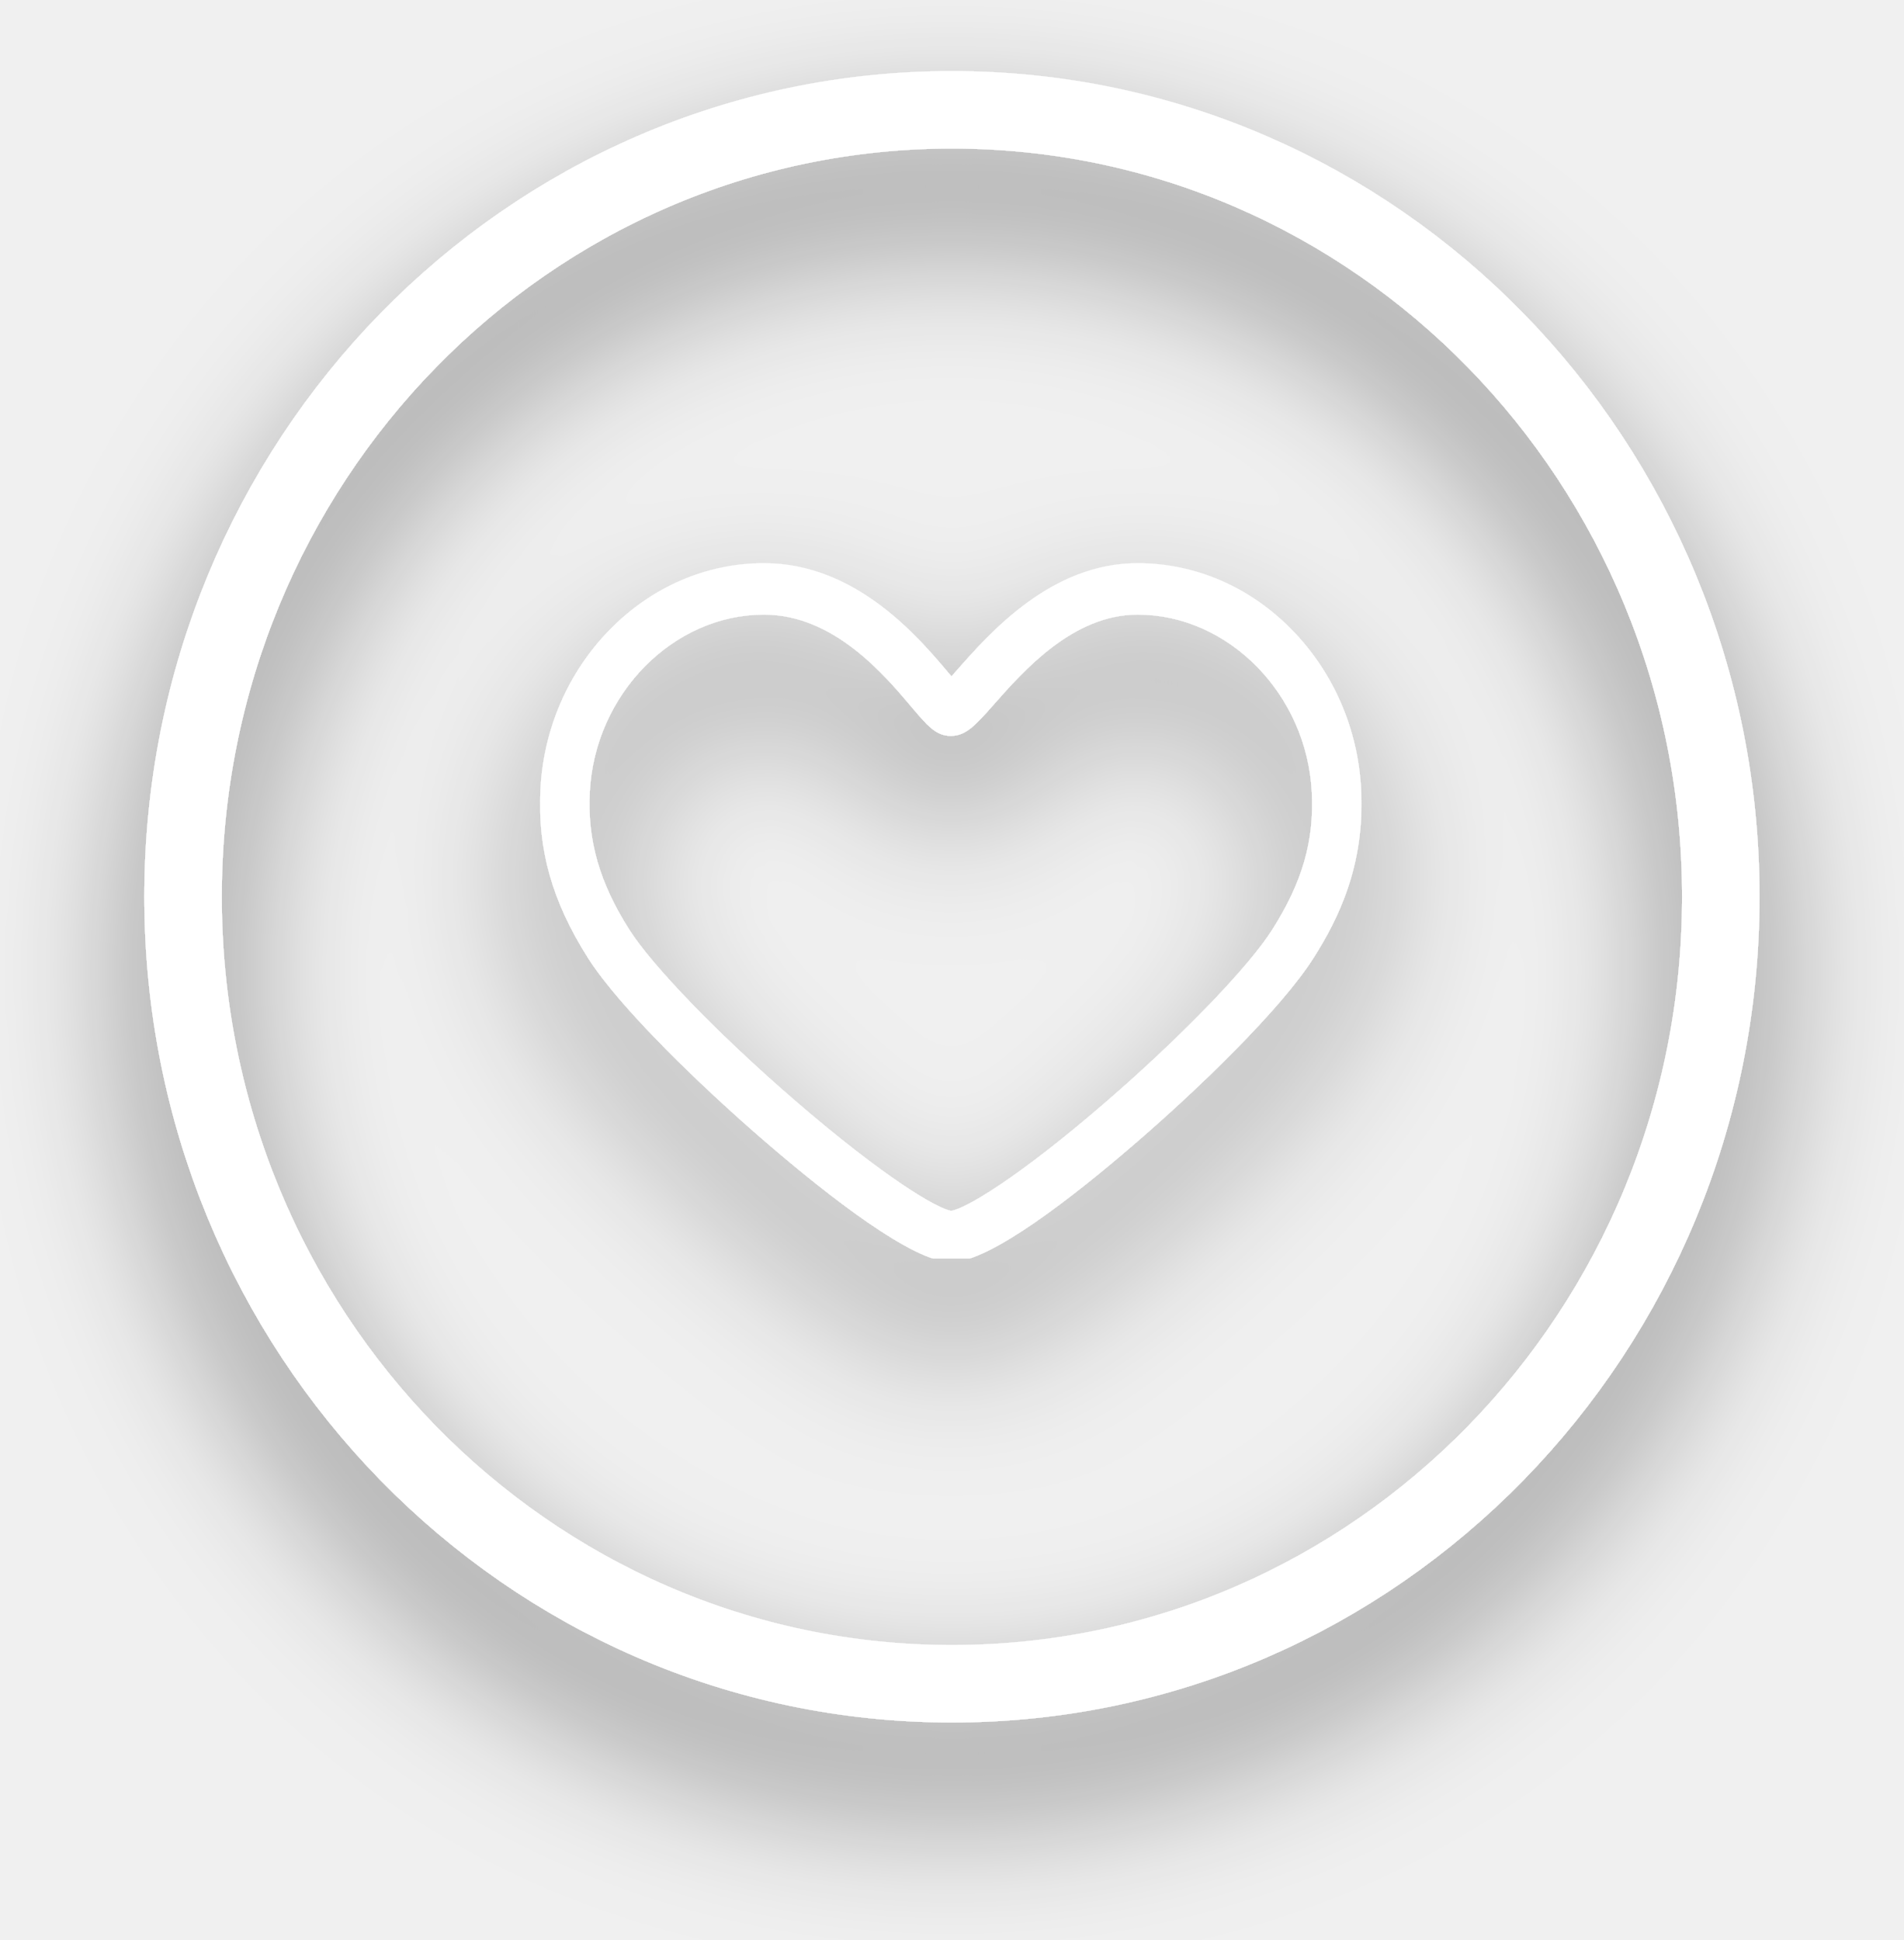
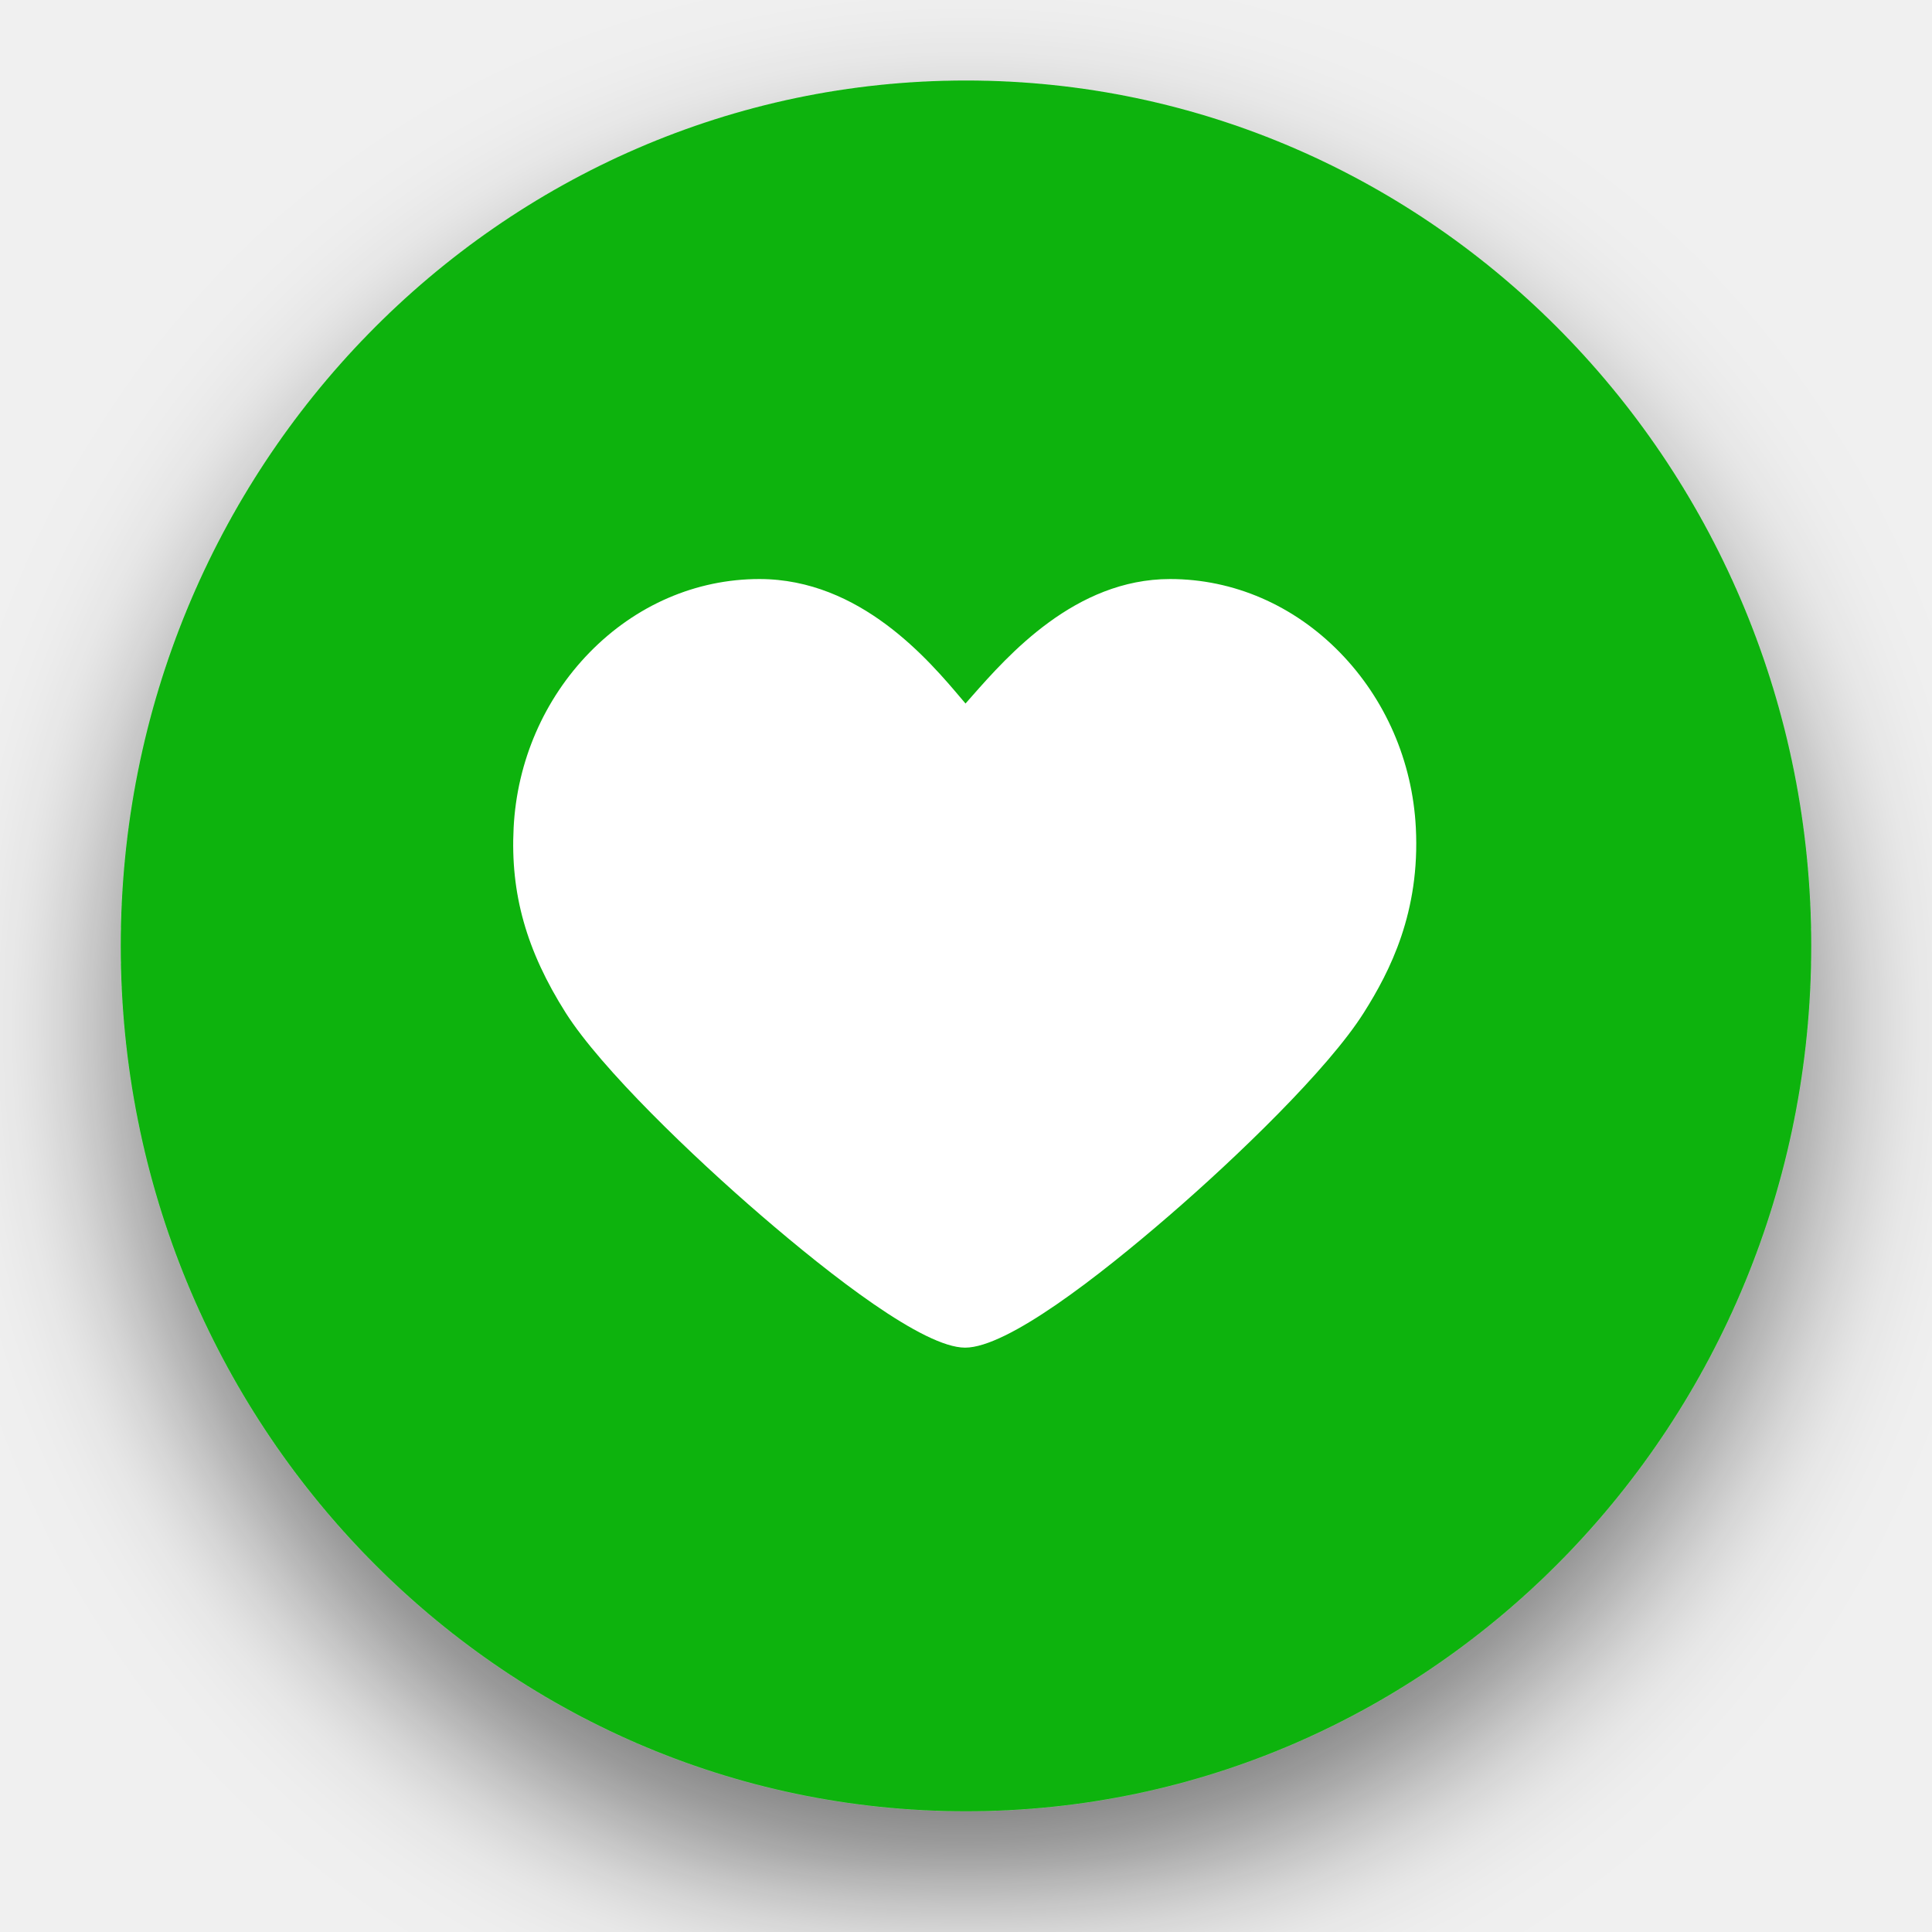
- <svg xmlns="http://www.w3.org/2000/svg" xmlns:xlink="http://www.w3.org/1999/xlink" width="52px" height="53px" viewBox="0 0 52 53" version="1.1">
+ <svg xmlns="http://www.w3.org/2000/svg" xmlns:xlink="http://www.w3.org/1999/xlink" width="48px" height="48px" viewBox="0 0 48 48" version="1.1">
  <defs>
-     <filter x="-50%" y="-50%" width="200%" height="200%" filterUnits="objectBoundingBox" id="filter-1">
+     <rect id="path-1" x="0" y="0" width="320" height="64" />
+     <filter x="-50%" y="-50%" width="200%" height="200%" filterUnits="objectBoundingBox" id="filter-2">
+       <feOffset dx="0" dy="0.5" in="SourceAlpha" result="shadowOffsetOuter1" />
+       <feComposite in="shadowOffsetOuter1" in2="SourceAlpha" operator="out" result="shadowOffsetOuter1" />
+       <feColorMatrix values="0 0 0 0 0   0 0 0 0 0   0 0 0 0 0  0 0 0 0.3 0" type="matrix" in="shadowOffsetOuter1" />
+     </filter>
+     <path d="M1.25,0 L21.25,0 C21.94,0 22.5,0.58 22.5,1.295 L22.5,8.205 C22.5,8.92 21.94,9.501 21.25,9.501 L1.25,9.501 C0.56,9.501 0,8.92 0,8.205 L0,1.295 C0,0.58 0.56,0 1.25,0 L1.25,0 Z" id="path-3" />
+     <mask id="mask-4" maskContentUnits="userSpaceOnUse" maskUnits="objectBoundingBox" x="0" y="0" width="22.5" height="9.501" fill="white">
+       <use xlink:href="#path-3" />
+     </mask>
+     <path d="M33.548,2.75 C33.548,4.269 32.306,5.5 30.774,5.5 C29.242,5.5 28,4.269 28,2.75 C28,1.231 29.242,0 30.774,0 C32.306,0 33.548,1.231 33.548,2.75 Z" id="path-5" />
+     <mask id="mask-6" maskContentUnits="userSpaceOnUse" maskUnits="objectBoundingBox" x="0" y="0" width="5.548" height="5.5" fill="white">
+       <use xlink:href="#path-5" />
+     </mask>
+     <rect id="path-7" x="0" y="0" width="320" height="44" />
+     <filter x="-50%" y="-50%" width="200%" height="200%" filterUnits="objectBoundingBox" id="filter-8">
+       <feOffset dx="0" dy="-0.5" in="SourceAlpha" result="shadowOffsetOuter1" />
+       <feComposite in="shadowOffsetOuter1" in2="SourceAlpha" operator="out" result="shadowOffsetOuter1" />
+       <feColorMatrix values="0 0 0 0 0   0 0 0 0 0   0 0 0 0 0  0 0 0 0.3 0" type="matrix" in="shadowOffsetOuter1" />
+     </filter>
+     <path d="M263.5,8 L282.5,8 L282.5,27 L263.5,27 L263.5,8 Z M269,3.5 L270,3.5 L270,7 L269,7 L269,3.5 Z M269,2.5 L288,2.5 L288,3.5 L269,3.5 L269,2.5 Z M287,3.5 L288,3.5 L288,21.5 L287,21.5 L287,3.5 Z M283.5,20.5 L287,20.5 L287,21.5 L283.5,21.5 L283.5,20.5 Z" id="path-9" />
+     <mask id="mask-10" maskContentUnits="userSpaceOnUse" maskUnits="objectBoundingBox" x="0" y="0" width="24.5" height="24.5" fill="white">
+       <use xlink:href="#path-9" />
+     </mask>
+     <filter x="-50%" y="-50%" width="200%" height="200%" filterUnits="objectBoundingBox" id="filter-11">
      <feOffset dx="0" dy="2" in="SourceAlpha" result="shadowOffsetOuter1" />
      <feGaussianBlur stdDeviation="2" in="shadowOffsetOuter1" result="shadowBlurOuter1" />
      <feColorMatrix values="0 0 0 0 0   0 0 0 0 0   0 0 0 0 0  0 0 0 0.5 0" type="matrix" in="shadowBlurOuter1" result="shadowMatrixOuter1" />
      <feMerge>
        <feMergeNode in="shadowMatrixOuter1" />
        <feMergeNode in="SourceGraphic" />
      </feMerge>
    </filter>
-     <polyline id="path-2" points="9.75 12.286 32.187 12.286 32.187 31.382 9.75 31.382" />
+     <polyline id="path-12" points="9.75 12.286 32.187 12.286 32.187 31.386 9.75 31.386" />
  </defs>
-   <g id="Perfil---Mobile-(iPhone-4)" stroke="none" stroke-width="1" fill="none" fill-rule="evenodd">
-     <g id="Perfil---Scroll-Busca" transform="translate(-243, -335)">
+   <g id="zz" stroke="none" stroke-width="1" fill="none" fill-rule="evenodd">
+     <g id="Resultado---Perfil-Copy" transform="translate(-245, -336)">
+       <g id="iPhone-4-Safari">
+         <g id="Top-Bar">
+           <g id="background-#F8F8F8">
+             <use fill="black" fill-opacity="1" filter="url(#filter-2)" xlink:href="#path-1" />
+             <use fill-opacity="0.86" fill="#F8F8F8" fill-rule="evenodd" xlink:href="#path-1" />
+           </g>
+           <g id="Search" transform="translate(9.5, 24.5)">
+             <rect id="background" fill-opacity="0.62" fill="#E6E7E8" x="0" y="0" width="301" height="29" rx="5.5" />
+             <path d="M285.995,8.491 C282.408,8.493 279.5,11.403 279.5,14.991 C279.5,18.581 282.41,21.491 286,21.491 C289.414,21.491 292.214,18.843 292.479,15.496 C292.103,15.496 291.497,15.489 290.973,15.489 C290.708,18.002 288.582,19.991 286,19.991 C283.238,19.991 281,17.753 281,14.991 C281,12.231 283.236,9.993 285.995,9.991 L285.995,12.504 L291.195,9.502 L285.995,6.5 L285.995,8.491 Z" id="refresh" fill="#000000" />
+             <text id="www.magnetoelenco.co" font-family="HelveticaNeue, Helvetica Neue" font-size="17" font-weight="normal" letter-spacing="0.1" fill="#000000">
+               <tspan x="40.058" y="19.238">www.magnetoelenco.com.br</tspan>
+             </text>
+           </g>
+           <g id="Status-Bar" transform="translate(6, 0.5)">
+             <g id="Battery" transform="translate(242, 3)">
+               <g id="Icon" transform="translate(42, 2)">
+                 <path d="M23.5,6.5 C24.052,6.5 24.5,5.977 24.5,5.333 L24.5,4.167 C24.5,3.523 24.052,3 23.5,3 L23,3 L23,6.5 L23.5,6.5 Z" id="Shape" fill="#000000" />
+                 <use id="Shape" stroke="#000000" mask="url(#mask-4)" xlink:href="#path-3" />
+                 <rect id="Rectangle-15" fill="#000000" x="1" y="1" width="20.5" height="7.5" rx="0.5" />
+               </g>
+               <text id="100%" font-family="HelveticaNeue, Helvetica Neue" font-size="12" font-weight="normal" letter-spacing="-1.043" fill="#000000">
+                 <tspan x="7.527" y="11">1</tspan>
+                 <tspan x="13.156" y="11">00%</tspan>
+               </text>
+             </g>
+             <g id="Bluetooth" transform="translate(236, 3)" fill="#000000" opacity="0.45">
+               <path d="M5.662,7.252 L8.485,4.489 L4.273,0.5 L4.173,0.5 L4.173,6.048 L1.314,3.123 L0.5,3.953 L3.939,7.252 L0.5,10.552 L1.314,11.381 L4.173,8.455 L4.173,14.003 L4.355,14.003 L8.525,10.004 L5.662,7.252 L5.662,7.252 Z M7.107,4.489 L5.205,6.356 L5.205,2.817 L7.107,4.489 L7.107,4.489 Z M5.205,11.771 L5.205,8.082 L7.024,10.015 L5.205,11.771 L5.205,11.771 Z" id="Icon" />
+             </g>
+             <g id="Time" transform="translate(138, 0)" fill="#000000" font-weight="400">
+               <text id="10" font-family="HelveticaNeue-Medium, Helvetica Neue" font-size="12" letter-spacing="-1.5">
+                 <tspan x="0.5" y="14">1</tspan>
+                 <tspan x="5.672" y="14">0</tspan>
+               </text>
+               <text id="10" font-family="HelveticaNeue-Medium, Helvetica Neue" font-size="12" letter-spacing="-1.5">
+                 <tspan x="16.5" y="14">1</tspan>
+                 <tspan x="21.672" y="14">0</tspan>
+               </text>
+               <text id=":" font-family="AvenirNext-Medium, Avenir Next" font-size="11.636" letter-spacing="1">
+                 <tspan x="12.75" y="12.5">:</tspan>
+               </text>
+             </g>
+             <g id="Carrier" transform="translate(0, 2.5)">
+               <path d="M81.741,8.509 C82.498,8.509 83.191,8.829 83.729,9.289 L81.741,11.555 L79.756,9.287 C80.294,8.828 80.986,8.509 81.741,8.509 Z M81.82,4.023 C79.94,4.023 78.226,4.736 76.912,5.906 L76,4.865 C77.556,3.473 79.589,2.5 81.819,2.5 C84.054,2.5 86.089,3.476 87.647,4.871 L86.734,5.912 C85.419,4.738 83.703,4.023 81.82,4.023 Z M81.794,7.027 C80.667,7.027 79.637,7.449 78.843,8.143 L77.878,7.04 C78.929,6.111 80.296,5.505 81.794,5.505 C83.295,5.505 84.663,6.113 85.715,7.045 L84.748,8.146 C83.953,7.451 82.922,7.027 81.794,7.027 Z" id="Wifi" fill="#000000" />
+               <text id="Claro" font-family="HelveticaNeue, Helvetica Neue" font-size="12" font-weight="normal" letter-spacing="1.133" fill="#000000">
+                 <tspan x="38" y="11.5">Claro</tspan>
+               </text>
+               <g id="Signal" transform="translate(0, 4.5)">
+                 <path d="M2.774,0 C4.307,0 5.549,1.231 5.549,2.75 C5.549,4.269 4.307,5.5 2.774,5.5 C1.242,5.5 0,4.269 0,2.75 C0,1.231 1.243,0 2.774,0 L2.774,0 Z" id="Shape" fill="#000000" />
+                 <path d="M9.774,0 C11.307,0 12.549,1.231 12.549,2.75 C12.549,4.269 11.307,5.5 9.774,5.5 C8.242,5.5 7,4.269 7,2.75 C7,1.231 8.242,0 9.774,0 L9.774,0 Z" id="Shape" fill="#000000" />
+                 <path d="M16.75,0 C18.282,0 19.524,1.231 19.524,2.75 C19.524,4.269 18.282,5.5 16.75,5.5 C15.218,5.5 13.976,4.269 13.976,2.75 C13.975,1.231 15.217,0 16.75,0 L16.75,0 Z" id="Shape" fill="#000000" />
+                 <path d="M23.774,0 C25.307,0 26.549,1.231 26.549,2.75 C26.549,4.269 25.307,5.5 23.774,5.5 C22.242,5.5 21,4.269 21,2.75 C21,1.231 22.242,0 23.774,0 L23.774,0 Z" id="Shape" fill="#000000" />
+                 <use id="Shape" stroke="#000000" mask="url(#mask-6)" xlink:href="#path-5" />
+               </g>
+             </g>
+           </g>
+         </g>
+         <g id="Navigation-Bar" transform="translate(0, 436)">
+           <g id="background-#F8F8F8">
+             <use fill="black" fill-opacity="1" filter="url(#filter-8)" xlink:href="#path-7" />
+             <use fill-opacity="0.86" fill="#F8F8F8" fill-rule="evenodd" xlink:href="#path-7" />
+           </g>
+           <g id="Icons" transform="translate(16, 7)">
+             <use id="tabs" stroke="#007AFF" mask="url(#mask-10)" stroke-width="2" xlink:href="#path-9" />
+             <path d="M215.656,3 C213.028,3 210.833,4.106 209.5,6.064 C208.167,4.106 205.972,3 203.344,3 C200.28,3 197,4.639 197,7.08 L197,25.423 C197,25.616 197.105,25.793 197.274,25.884 C197.444,25.975 197.649,25.966 197.808,25.86 C197.849,25.833 201.893,23.164 205.155,23.164 C207.269,23.164 208.523,24.279 208.989,26.576 C208.993,26.591 209.002,26.604 209.006,26.619 C209.015,26.648 209.025,26.674 209.038,26.701 C209.054,26.73 209.07,26.758 209.09,26.784 C209.107,26.805 209.124,26.826 209.144,26.845 C209.168,26.869 209.194,26.888 209.222,26.906 C209.245,26.921 209.267,26.935 209.292,26.945 C209.325,26.96 209.358,26.968 209.394,26.976 C209.412,26.98 209.429,26.99 209.448,26.992 C209.465,26.994 209.482,26.994 209.5,26.994 L209.5,26.994 L209.5,26.994 L209.5,26.994 L209.501,26.994 C209.518,26.994 209.535,26.993 209.553,26.992 C209.571,26.99 209.588,26.98 209.606,26.976 C209.641,26.968 209.675,26.96 209.708,26.945 C209.732,26.934 209.755,26.921 209.778,26.906 C209.806,26.888 209.832,26.869 209.856,26.845 C209.876,26.826 209.893,26.805 209.91,26.784 C209.929,26.758 209.946,26.73 209.96,26.701 C209.974,26.674 209.984,26.648 209.993,26.619 C209.997,26.604 210.006,26.591 210.01,26.576 C210.476,24.279 211.731,23.164 213.844,23.164 C217.106,23.164 221.15,25.832 221.191,25.86 C221.35,25.965 221.555,25.975 221.725,25.884 C221.894,25.793 221.999,25.616 221.999,25.423 L221.999,7.08 C222,4.639 218.72,3 215.656,3 L215.656,3 Z M205.156,22.116 C202.472,22.116 199.456,23.666 198.042,24.488 L198.042,7.08 C198.042,5.494 200.57,4.048 203.345,4.048 C205.855,4.048 207.901,5.199 208.98,7.21 L208.98,23.886 C208.119,22.72 206.829,22.116 205.156,22.116 L205.156,22.116 Z M220.958,24.488 C219.544,23.666 216.529,22.116 213.845,22.116 C212.171,22.116 210.881,22.72 210.021,23.886 L210.021,7.21 C211.1,5.199 213.147,4.049 215.656,4.049 C218.431,4.049 220.958,5.494 220.958,7.08 L220.958,24.488 L220.958,24.488 Z" id="bookmarks" fill="#007AFF" />
+             <path d="M142.5,2.207 L139.353,5.354 L138.647,4.646 L143,0.293 L147.353,4.646 L146.647,5.354 L143.5,2.207 L143.5,17.5 L142.5,17.5 L142.5,2.207 Z M152.507,27 L133.5,27 L133.5,8 L140.5,8 L140.5,9 L134.5,9 L134.5,26 L151.507,26 L151.507,9 L145.5,9 L145.5,8 L152.507,8 L152.507,27 Z" id="share" fill="#007AFF" />
+             <path d="M71.003,15.219 L71,15.222 L72.113,16.35 L72.116,16.347 L79.874,24.212 L80.983,23.087 L73.225,15.222 L81.016,7.324 L79.903,6.196 L72.113,14.094 L72.109,14.091 L71,15.216 L71.003,15.219 Z" id="forward" fill="#C4C4C4" transform="translate(76.00775, 15.20375) scale(-1, 1) translate(-76.00775, -15.20375) " />
+             <path d="M0.503,15.219 L0.5,15.222 L1.613,16.35 L1.616,16.347 L9.373,24.212 L10.482,23.087 L2.725,15.222 L10.515,7.324 L9.402,6.196 L1.613,14.094 L1.609,14.091 L0.5,15.216 L0.503,15.219 Z" id="back" fill="#C4C4C4" />
+           </g>
+         </g>
+       </g>
      <g id="Group" transform="translate(20, 72)">
-         <g id="&lt;3" filter="url(#filter-1)" transform="translate(228, 266)">
-           <ellipse id="Oval-9-Copy" stroke="#FFFFFF" stroke-width="2.117" cx="21" cy="21.5" rx="21" ry="21.5" />
-           <mask id="mask-3" fill="white">
-             <use xlink:href="#path-2" />
+         <g id="&lt;3" filter="url(#filter-11)" transform="translate(228, 266)">
+           <ellipse id="Oval-9-Copy" fill="#0CB30C" cx="21" cy="21.5" rx="21" ry="21.5" />
+           <mask id="mask-13" fill="white">
+             <use xlink:href="#path-12" />
          </mask>
          <g id="Clip-2" />
-           <path d="M29.753,22.392 C29.109,23.412 27.293,25.295 25.235,27.079 C22.781,29.206 21.328,30.044 20.979,30.077 C20.631,30.039 19.175,29.193 16.708,27.062 C14.638,25.273 12.82,23.396 12.184,22.392 C11.373,21.112 11.041,19.954 11.109,18.638 C11.246,15.965 13.381,13.791 15.867,13.791 C17.767,13.791 19.147,15.427 19.889,16.305 C20.325,16.822 20.565,17.106 20.969,17.106 C21.385,17.106 21.654,16.801 22.142,16.248 C22.952,15.329 24.306,13.791 26.07,13.791 C28.556,13.791 30.691,15.965 30.828,18.638 C30.897,19.969 30.575,21.092 29.753,22.392 M32.176,18.563 C32.092,16.917 31.422,15.372 30.291,14.212 C29.143,13.035 27.644,12.386 26.07,12.386 C23.713,12.386 22.044,14.281 21.147,15.298 C21.096,15.357 21.041,15.419 20.988,15.479 C20.959,15.445 20.93,15.411 20.903,15.379 C20.083,14.407 18.378,12.386 15.867,12.386 C14.293,12.386 12.794,13.035 11.646,14.212 C10.515,15.372 9.845,16.917 9.761,18.563 C9.677,20.198 10.076,21.617 11.056,23.165 C11.935,24.551 14.222,26.744 15.914,28.201 C17.652,29.698 19.943,31.482 20.978,31.482 C22.03,31.482 24.312,29.701 26.041,28.207 C27.72,26.758 29.995,24.566 30.881,23.164 C31.541,22.121 32.284,20.655 32.176,18.563" id="Fill-1" fill="#FFFFFF" mask="url(#mask-3)" />
+           <path d="M32.176,18.563 C32.284,20.655 31.541,22.121 30.881,23.164 C29.995,24.566 27.72,26.758 26.041,28.207 C24.312,29.701 22.03,31.482 20.978,31.482 C19.943,31.482 17.652,29.698 15.914,28.201 C14.222,26.744 11.935,24.551 11.056,23.165 C10.076,21.617 9.677,20.198 9.761,18.563 C9.845,16.917 10.515,15.372 11.646,14.212 C12.794,13.035 14.293,12.386 15.867,12.386 C18.378,12.386 20.083,14.407 20.903,15.379 C20.93,15.411 20.959,15.445 20.988,15.479 C21.041,15.419 21.096,15.357 21.147,15.298 C22.044,14.281 23.713,12.386 26.07,12.386 C27.644,12.386 29.143,13.035 30.291,14.212 C31.422,15.372 32.092,16.917 32.176,18.563 Z" id="Fill-1" fill="#FFFFFF" />
        </g>
      </g>
    </g>
  </g>
</svg>
